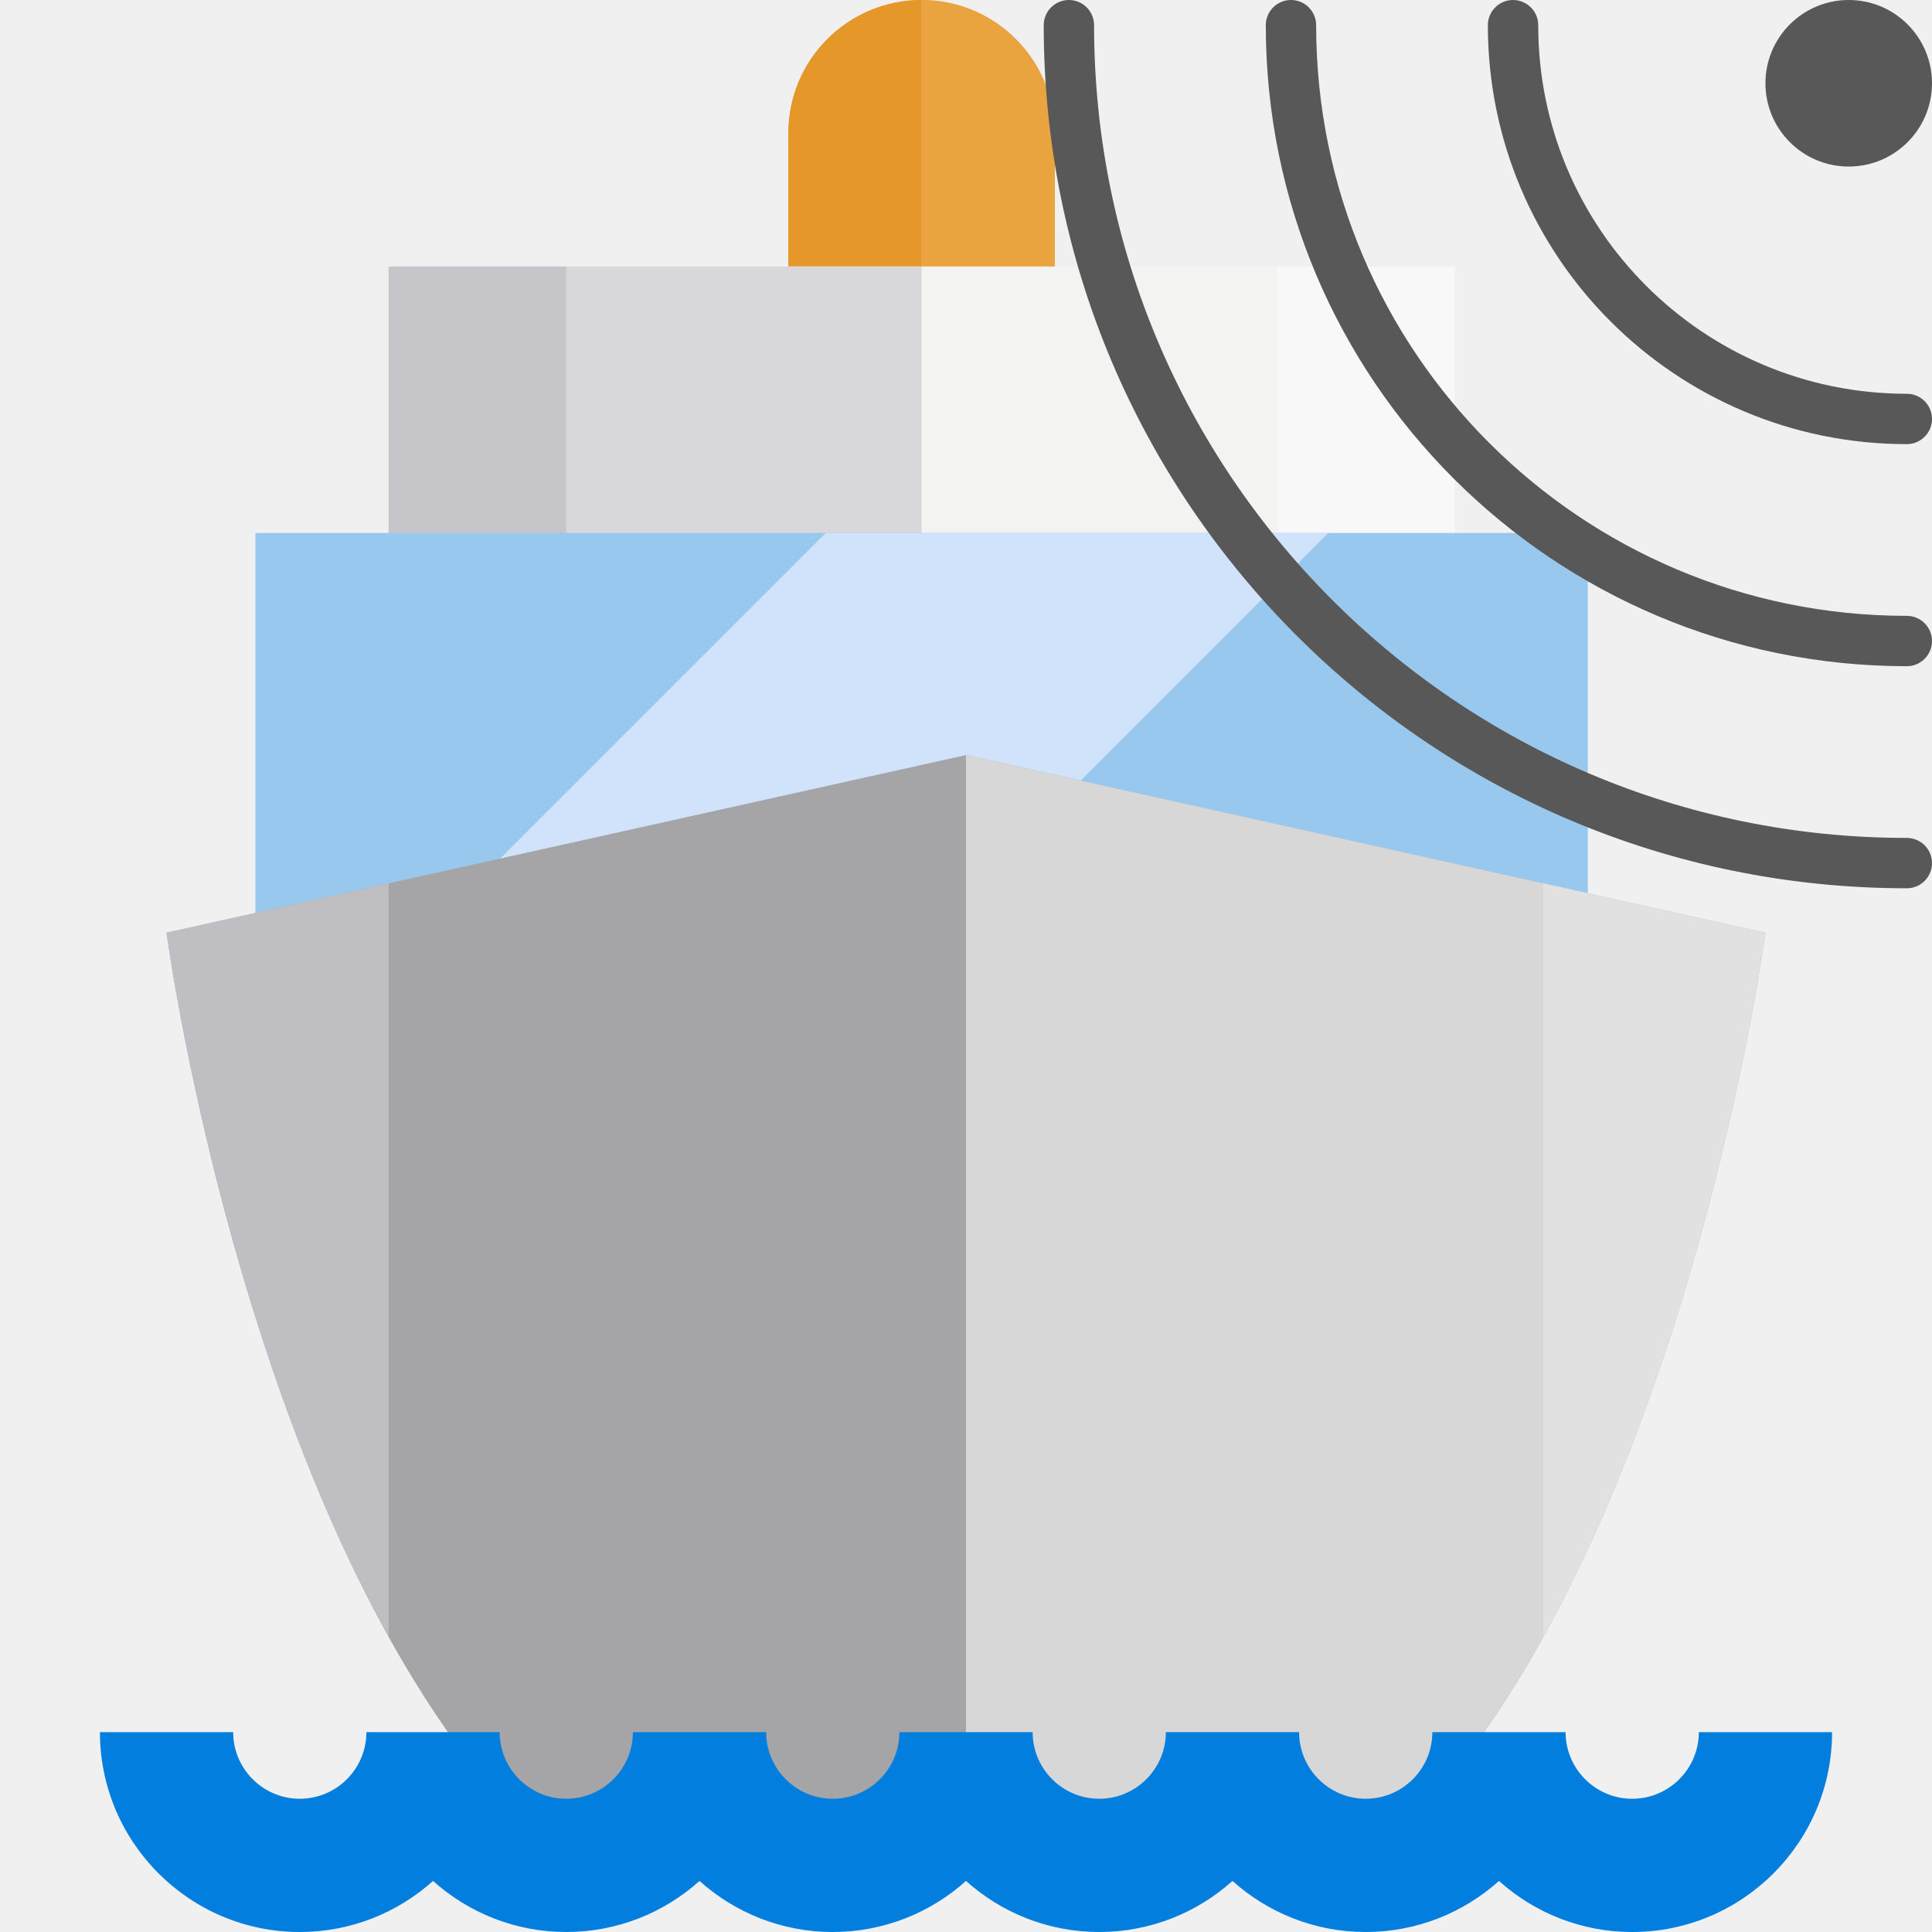
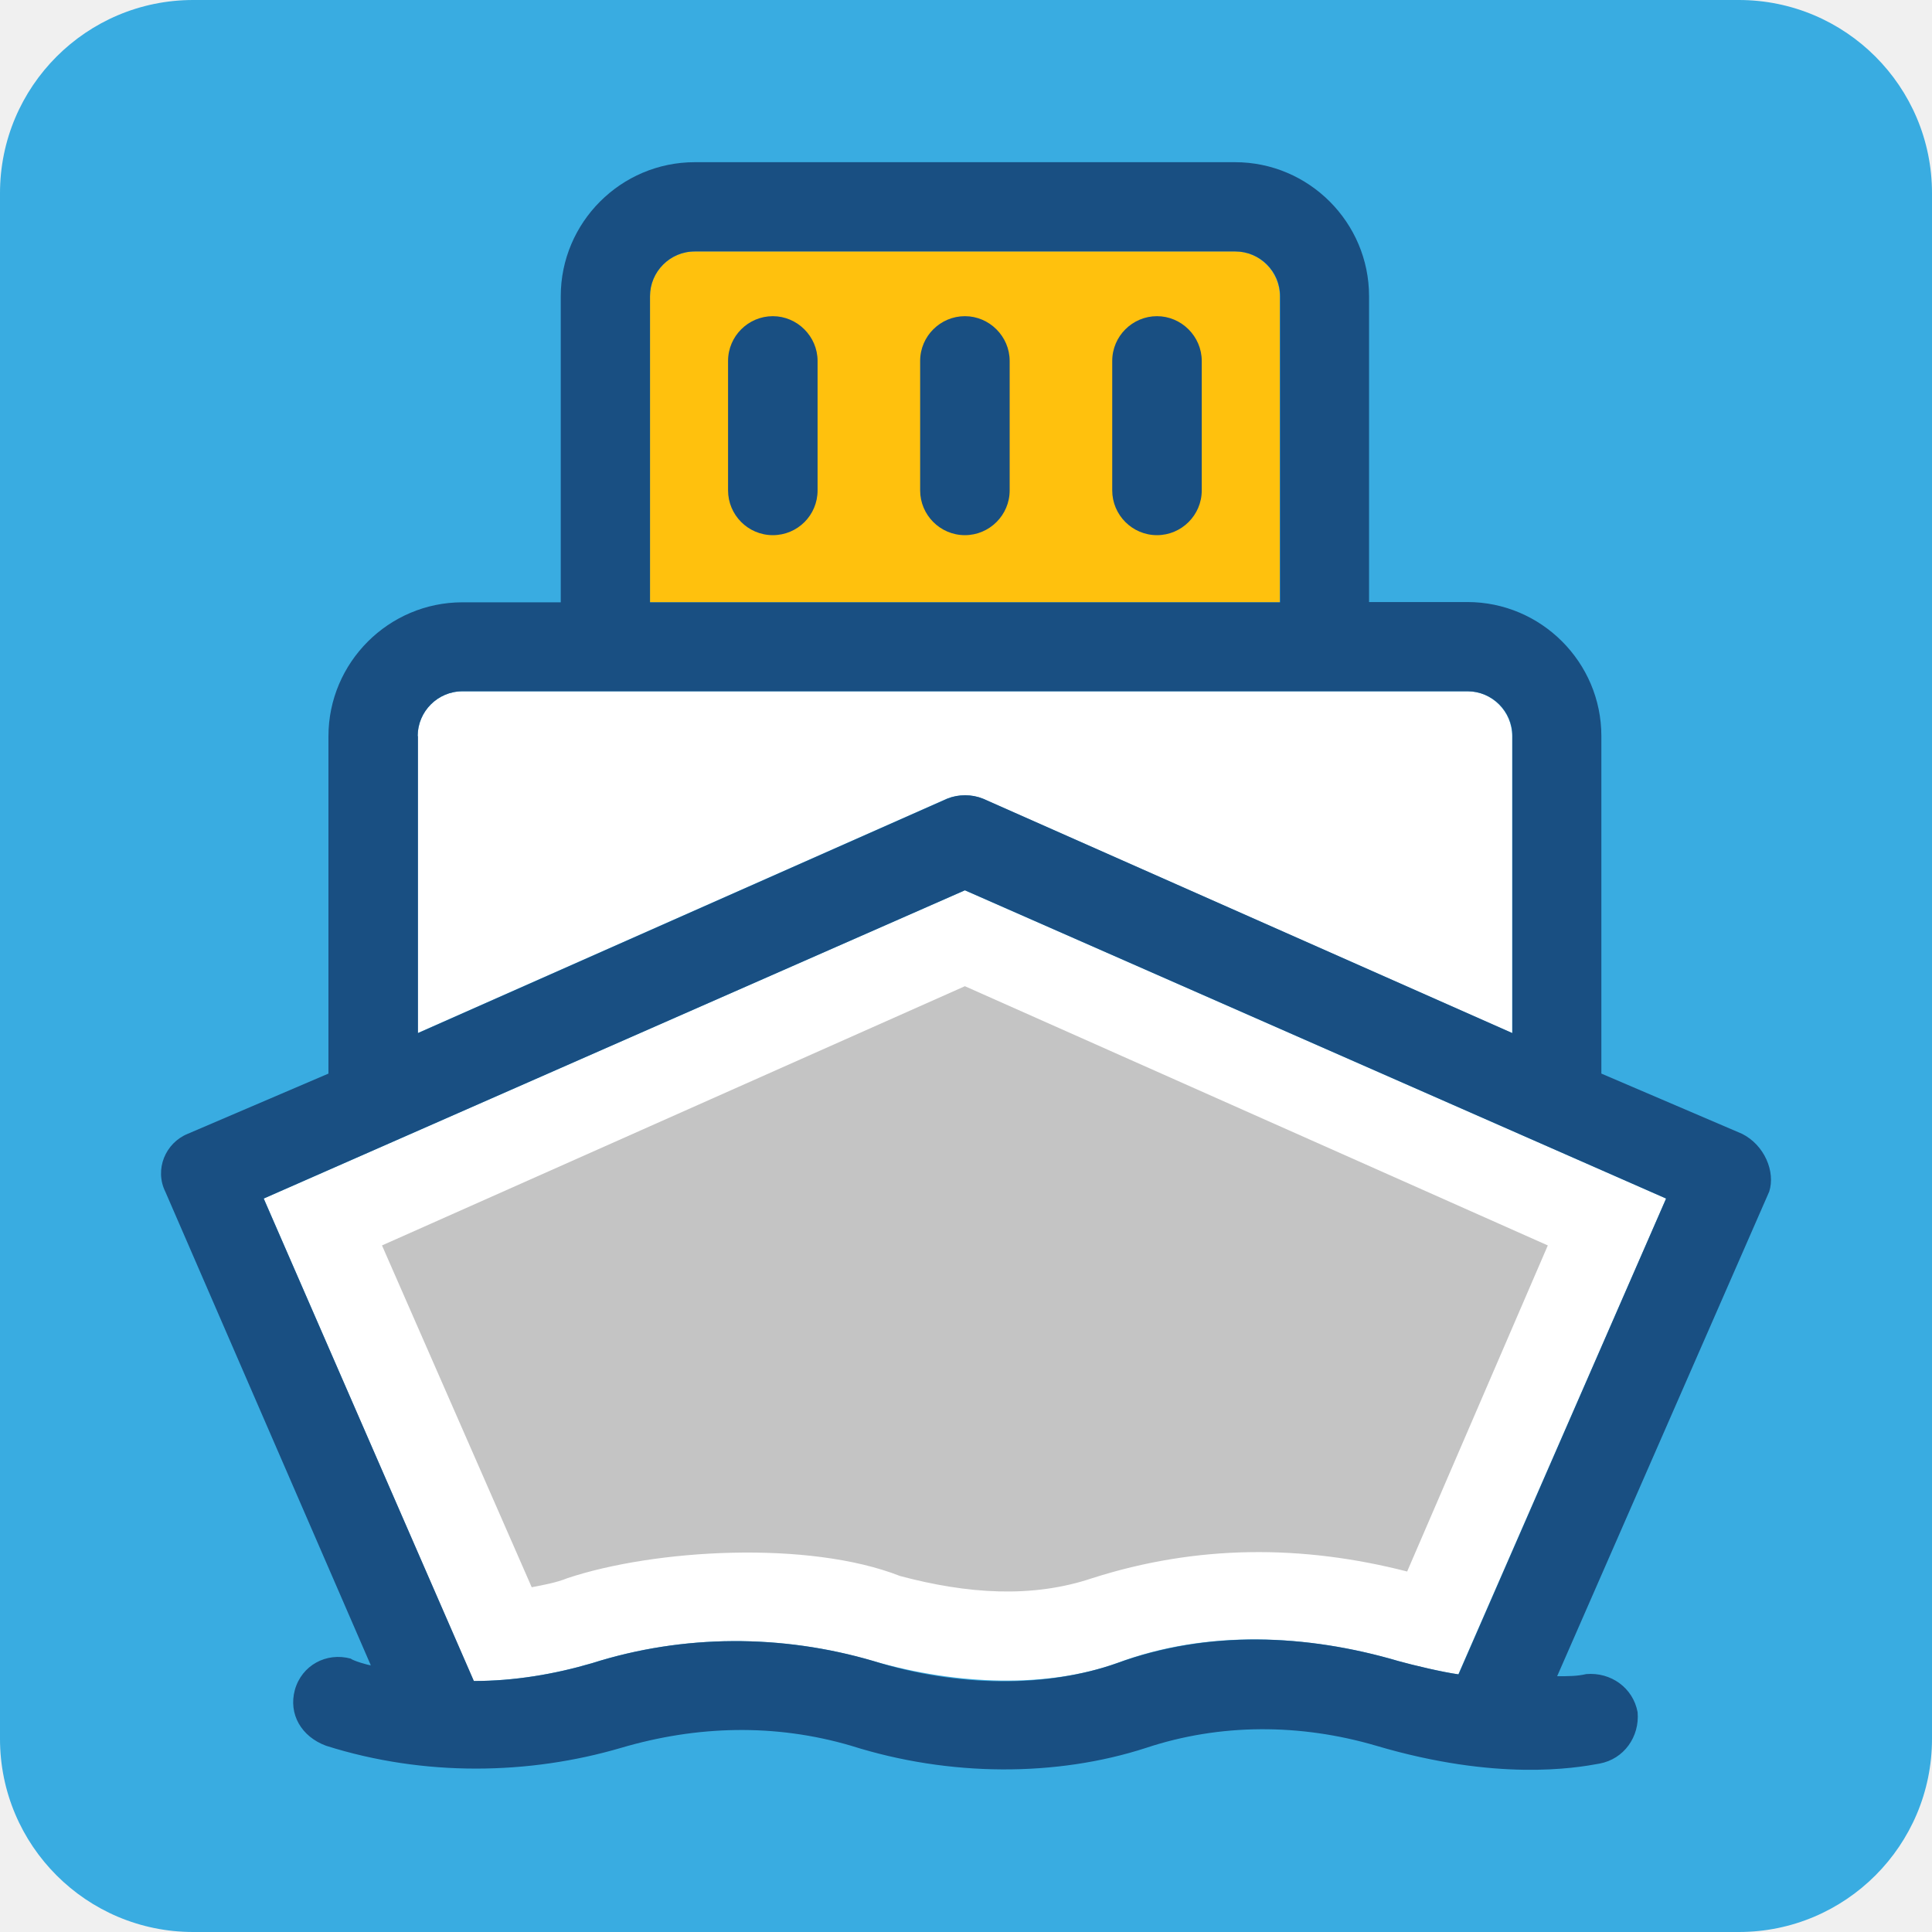
- <svg xmlns="http://www.w3.org/2000/svg" version="1.1" id="Layer_1" viewBox="0 0 435 435" xml:space="preserve">
-   <defs id="defs1">
- 	
- 	
- 	
- 	
- 	
- 	
- 	
- 	
- 	
- 	
- 	
- 	
- 	
- 	
- </defs>
-   <path id="XMLID_642_" style="fill:#eeaa66" d="M 237.5,70 V 30 c 0,-16.568 -13.432,-30 -30,-30 -16.568,0 -30,13.432 -30,30 v 40 z" />
-   <path id="XMLID_643_" style="fill:#e6972a" d="m 177.5,30 v 40 h 30 V 0 c -16.568,0 -30,13.432 -30,30 z" />
-   <path id="XMLID_644_" style="fill:#e9a440" d="m 207.5,0 v 70 h 30 V 30 c 0,-16.568 -13.432,-30 -30,-30 z" />
-   <rect id="XMLID_647_" x="87.5" y="60" style="fill:#f3f3f2" width="240" height="70" />
-   <rect id="XMLID_650_" x="287.5" y="60" style="fill:#f8f8f9" width="40" height="70" />
-   <rect id="XMLID_651_" x="87.5" y="60" style="fill:#d8d8da" width="120" height="70" />
-   <rect id="XMLID_652_" x="87.5" y="60" style="fill:#c6c5ca" width="40" height="70" />
-   <rect id="XMLID_653_" x="57.5" y="120" style="fill:#98c8ed" width="300" height="100" />
-   <polygon id="XMLID_656_" style="fill:#d1e3fa" points="199.069,220 299.068,120 185.931,120 85.931,220 " />
-   <path id="XMLID_657_" style="fill:#a5a5a7;fill-opacity:1" d="m 217.5,170 -180,40 c 0,0 20,150 90,210 h 180 c 70,-60 90,-210 90,-210 z" />
-   <path id="XMLID_658_" style="fill:#d7d7d7;fill-opacity:1" d="m 217.5,170 v 250 h 90 c 70,-60 90,-210 90,-210 z" />
-   <path id="XMLID_659_" style="fill:#017ede;fill-opacity:1" d="m 382.5,390 c 0,8.271 -6.729,15 -15,15 -8.271,0 -15,-6.729 -15,-15 h -30 c 0,8.271 -6.729,15 -15,15 -8.271,0 -15,-6.729 -15,-15 h -30 c 0,8.271 -6.729,15 -15,15 -8.271,0 -15,-6.729 -15,-15 h -30 c 0,8.271 -6.729,15 -15,15 -8.271,0 -15,-6.729 -15,-15 h -30 c 0,8.271 -6.729,15 -15,15 -8.271,0 -15,-6.729 -15,-15 h -30 c 0,8.271 -6.729,15 -15,15 -8.271,0 -15,-6.729 -15,-15 h -30 c 0,24.813 20.187,45 45,45 11.517,0 22.032,-4.353 30,-11.495 7.968,7.142 18.483,11.495 30,11.495 11.517,0 22.032,-4.353 30,-11.495 7.968,7.142 18.483,11.495 30,11.495 11.517,0 22.032,-4.353 30,-11.495 7.968,7.142 18.483,11.495 30,11.495 11.517,0 22.032,-4.353 30,-11.495 7.968,7.142 18.483,11.495 30,11.495 11.517,0 22.032,-4.353 30,-11.495 7.968,7.142 18.483,11.495 30,11.495 24.813,0 45,-20.187 45,-45 z" />
-   <path id="XMLID_660_" style="fill:#bfbec2;fill-opacity:1" d="m 37.5,210 c 0,0 12.018,90.072 50,158.541 V 198.889 Z" />
-   <path id="XMLID_663_" style="fill:#e1e1e2;fill-opacity:1" d="m 397.5,210 c 0,0 -12.018,90.072 -50,158.541 V 198.889 Z" />
-   <circle style="fill:#585858;fill-opacity:1;stroke:none;stroke-width:11.339;stroke-linecap:round;stroke-linejoin:round;stroke-miterlimit:15;paint-order:stroke fill markers" id="path1" cx="416.25" cy="18.75" r="18.75" />
-   <path style="fill:none;fill-opacity:1;stroke:#585858;stroke-width:11.339;stroke-linecap:round;stroke-linejoin:round;stroke-miterlimit:15;stroke-opacity:1;paint-order:stroke fill markers" id="path2" d="M -340.669,5.669 A 88.661,88.661 0 0 1 -429.331,94.331" transform="scale(-1,1)" />
-   <path style="fill:none;fill-opacity:1;stroke:#585858;stroke-width:11.339;stroke-linecap:round;stroke-linejoin:round;stroke-miterlimit:15;stroke-opacity:1;paint-order:stroke fill markers" id="path2-1" d="M -290.669,5.669 A 138.661,138.661 0 0 1 -429.331,144.331" transform="scale(-1,1)" />
-   <path style="fill:none;fill-opacity:1;stroke:#585858;stroke-width:11.339;stroke-linecap:round;stroke-linejoin:round;stroke-miterlimit:15;stroke-opacity:1;paint-order:stroke fill markers" id="path2-1-8" d="M -240.669,5.669 A 188.661,188.661 0 0 1 -429.331,194.331" transform="scale(-1,1)" />
+ <svg xmlns="http://www.w3.org/2000/svg" height="800px" width="800px" version="1.1" id="Layer_1" viewBox="-39.07 -39.07 468.81 468.81" xml:space="preserve" fill="#000000" stroke="#000000" stroke-width="0.004" transform="matrix(1, 0, 0, 1, 0, 0)rotate(0)">
+   <g id="SVGRepo_bgCarrier" stroke-width="0">
+     <rect x="-39.07" y="-39.07" width="468.81" height="468.81" rx="46.881" fill="#39ace1" strokewidth="0" />
+   </g>
+   <g id="SVGRepo_tracerCarrier" stroke-linecap="round" stroke-linejoin="round" stroke="#CCCCCC" stroke-width="3.125" />
+   <g id="SVGRepo_iconCarrier">
+     <path style="fill:#ffffff;" d="M104.564,364.505c22.238-7.046,46.093-7.046,68.267-0.517c20.622,5.947,42.279,6.529,59.087,0.517 c21.657-8.145,46.093-7.046,68.267-0.517c3.814,1.099,10.861,2.715,14.61,3.232l50.424-115.459l-170.15-74.796L24.92,251.761 l50.941,117.075C85.623,368.836,95.32,367.22,104.564,364.505z" />
+     <path style="fill:#FFC10D;" d="M271.481,32.804c0-5.947-4.848-10.861-10.861-10.861H129.518c-5.947,0-10.861,4.848-10.861,10.861 v74.279h152.824V32.804z" />
+     <path style="fill:#ffffff;" d="M199.401,154.727l128.453,56.889v-72.081c0-5.947-4.848-10.861-10.861-10.861H73.146 c-5.947,0-10.861,4.848-10.861,10.861v72.081l128.453-56.889C193.453,153.628,196.685,153.628,199.401,154.727z" />
+     <g>
+       <path style="fill:#194F82;" d="M383.643,236.052l-34.133-14.61v-81.907c0-17.907-14.61-32.517-32.517-32.517h-23.855V32.804 c0-17.907-14.61-32.517-32.517-32.517H129.518c-17.907,0-32.517,14.61-32.517,32.517v74.279H73.146 c-17.907,0-32.517,14.61-32.517,32.517v81.842l-34.133,14.61c-5.43,2.198-8.145,8.663-5.43,14.093l49.842,114.877 c-0.517,0-4.331-1.099-4.848-1.616c-5.947-1.616-11.895,1.616-13.576,7.564c-1.616,5.947,1.616,11.378,7.564,13.576 c23.855,7.564,49.325,7.046,71.564,0.517c18.424-5.43,37.366-5.947,55.855-0.517c23.855,7.564,49.842,7.564,71.564,0.517 c17.907-5.947,37.366-5.947,55.855-0.517c29.285,8.663,48.226,5.43,54.174,4.331s9.762-6.529,9.244-12.477 c-1.099-5.948-6.529-9.762-12.477-9.244c-2.198,0.517-4.331,0.517-7.046,0.517l51.459-117.592 C391.788,245.232,389.073,238.767,383.643,236.052z M118.657,32.804c0-5.947,4.848-10.861,10.861-10.861h131.168 c5.947,0,10.861,4.848,10.861,10.861v74.279H118.657V32.804z M62.285,139.535c0-5.947,4.848-10.861,10.861-10.861h243.911 c5.947,0,10.861,4.848,10.861,10.861v72.081l-128.453-56.889c-2.715-1.099-5.947-1.099-8.663,0L62.35,211.616v-72.081H62.285z M314.859,367.22c-3.814-0.517-10.861-2.198-14.61-3.232c-22.238-6.529-46.093-7.564-68.267,0.517 c-16.808,5.947-38.465,5.947-59.087-0.517c-22.238-6.529-46.093-6.529-68.267,0.517c-9.244,2.715-18.941,4.331-28.703,4.331 L24.92,251.761l170.149-74.796l170.15,74.796L314.859,367.22z" />
+       <path style="fill:#194F82;" d="M148.459,37.652c-5.947,0-10.861,4.848-10.861,10.861v31.418c0,5.947,4.848,10.861,10.861,10.861 c6.012,0,10.861-4.848,10.861-10.861V48.513C159.32,42.565,154.407,37.652,148.459,37.652z" />
+       <path style="fill:#194F82;" d="M195.069,37.652c-5.947,0-10.861,4.848-10.861,10.861v31.418c0,5.947,4.848,10.861,10.861,10.861 c5.947,0,10.861-4.848,10.861-10.861V48.513C205.93,42.565,201.017,37.652,195.069,37.652z" />
+       <path style="fill:#194F82;" d="M241.679,37.652c-5.947,0-10.861,4.848-10.861,10.861v31.418c0,5.947,4.848,10.861,10.861,10.861 c5.947,0,10.861-4.848,10.861-10.861V48.513C252.54,42.565,247.627,37.652,241.679,37.652z" />
+     </g>
+     <path style="fill:#c4c4c4;" d="M195.069,200.238L53.623,263.139l36.331,82.941c2.715-0.517,5.947-1.099,8.663-2.198 c21.139-7.047,58.505-9.244,80.743-0.517c16.291,4.331,32,5.43,46.61,0.517c25.471-8.145,50.941-8.145,76.412-1.616l34.133-79.127 L195.069,200.238z" />
+   </g>
</svg>
